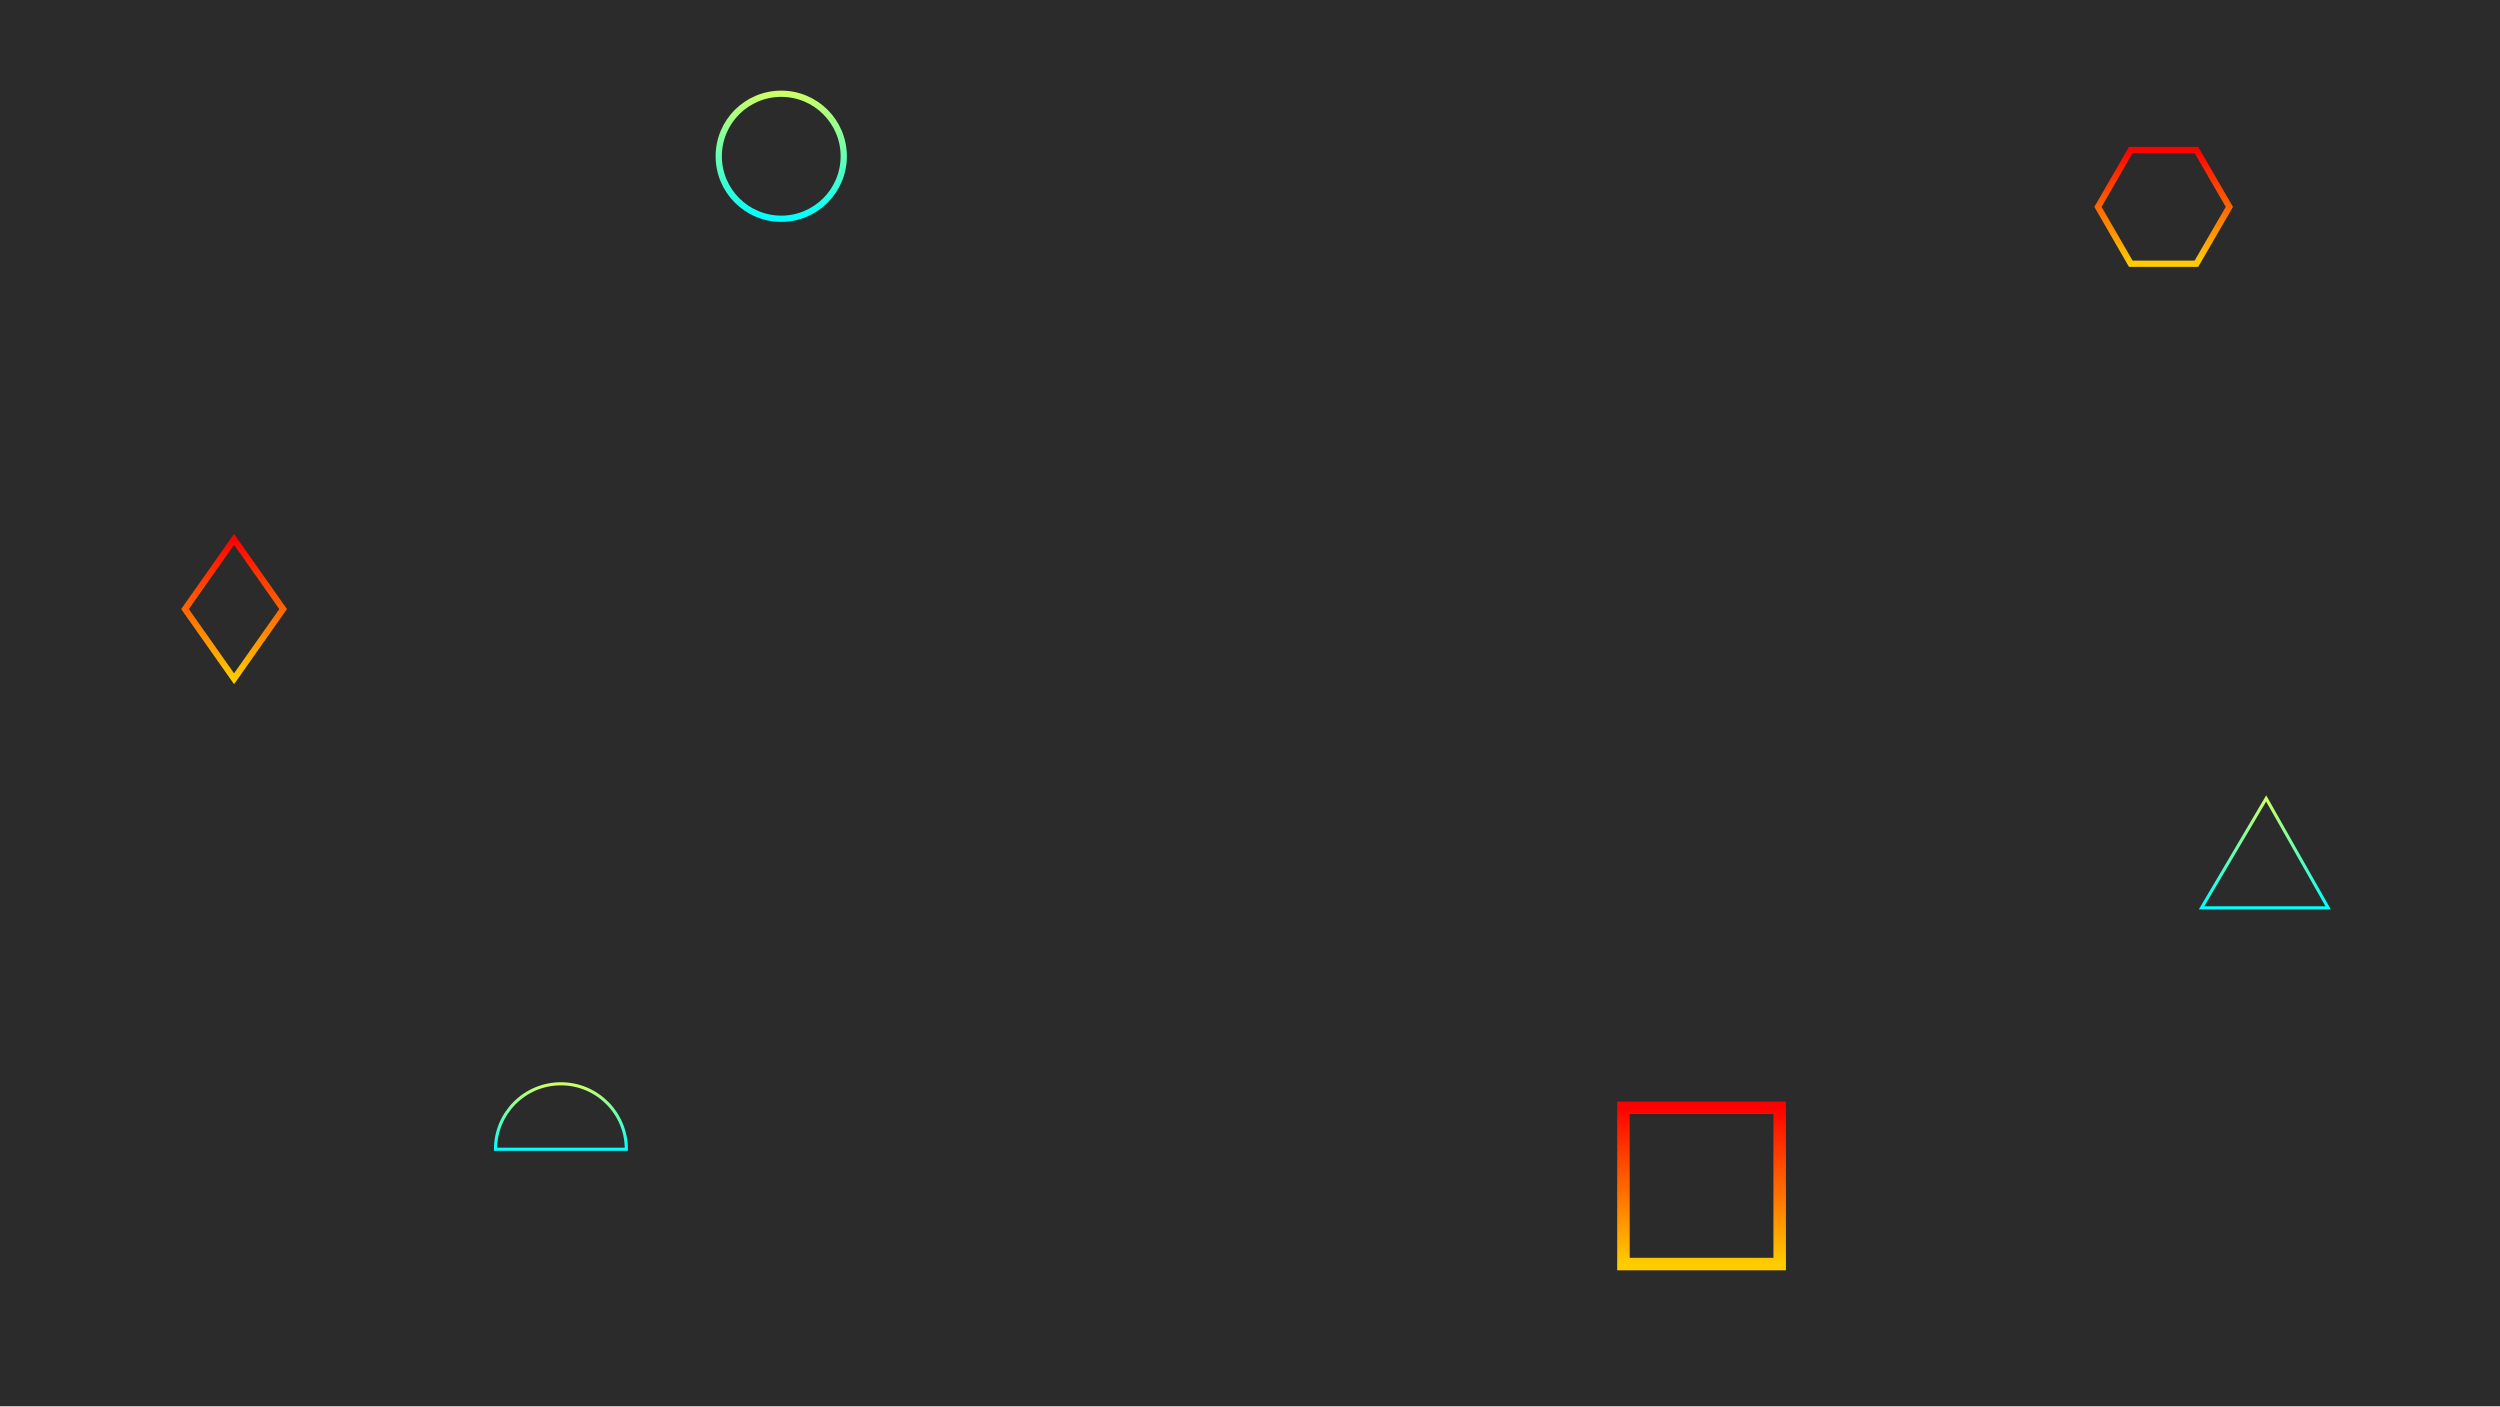
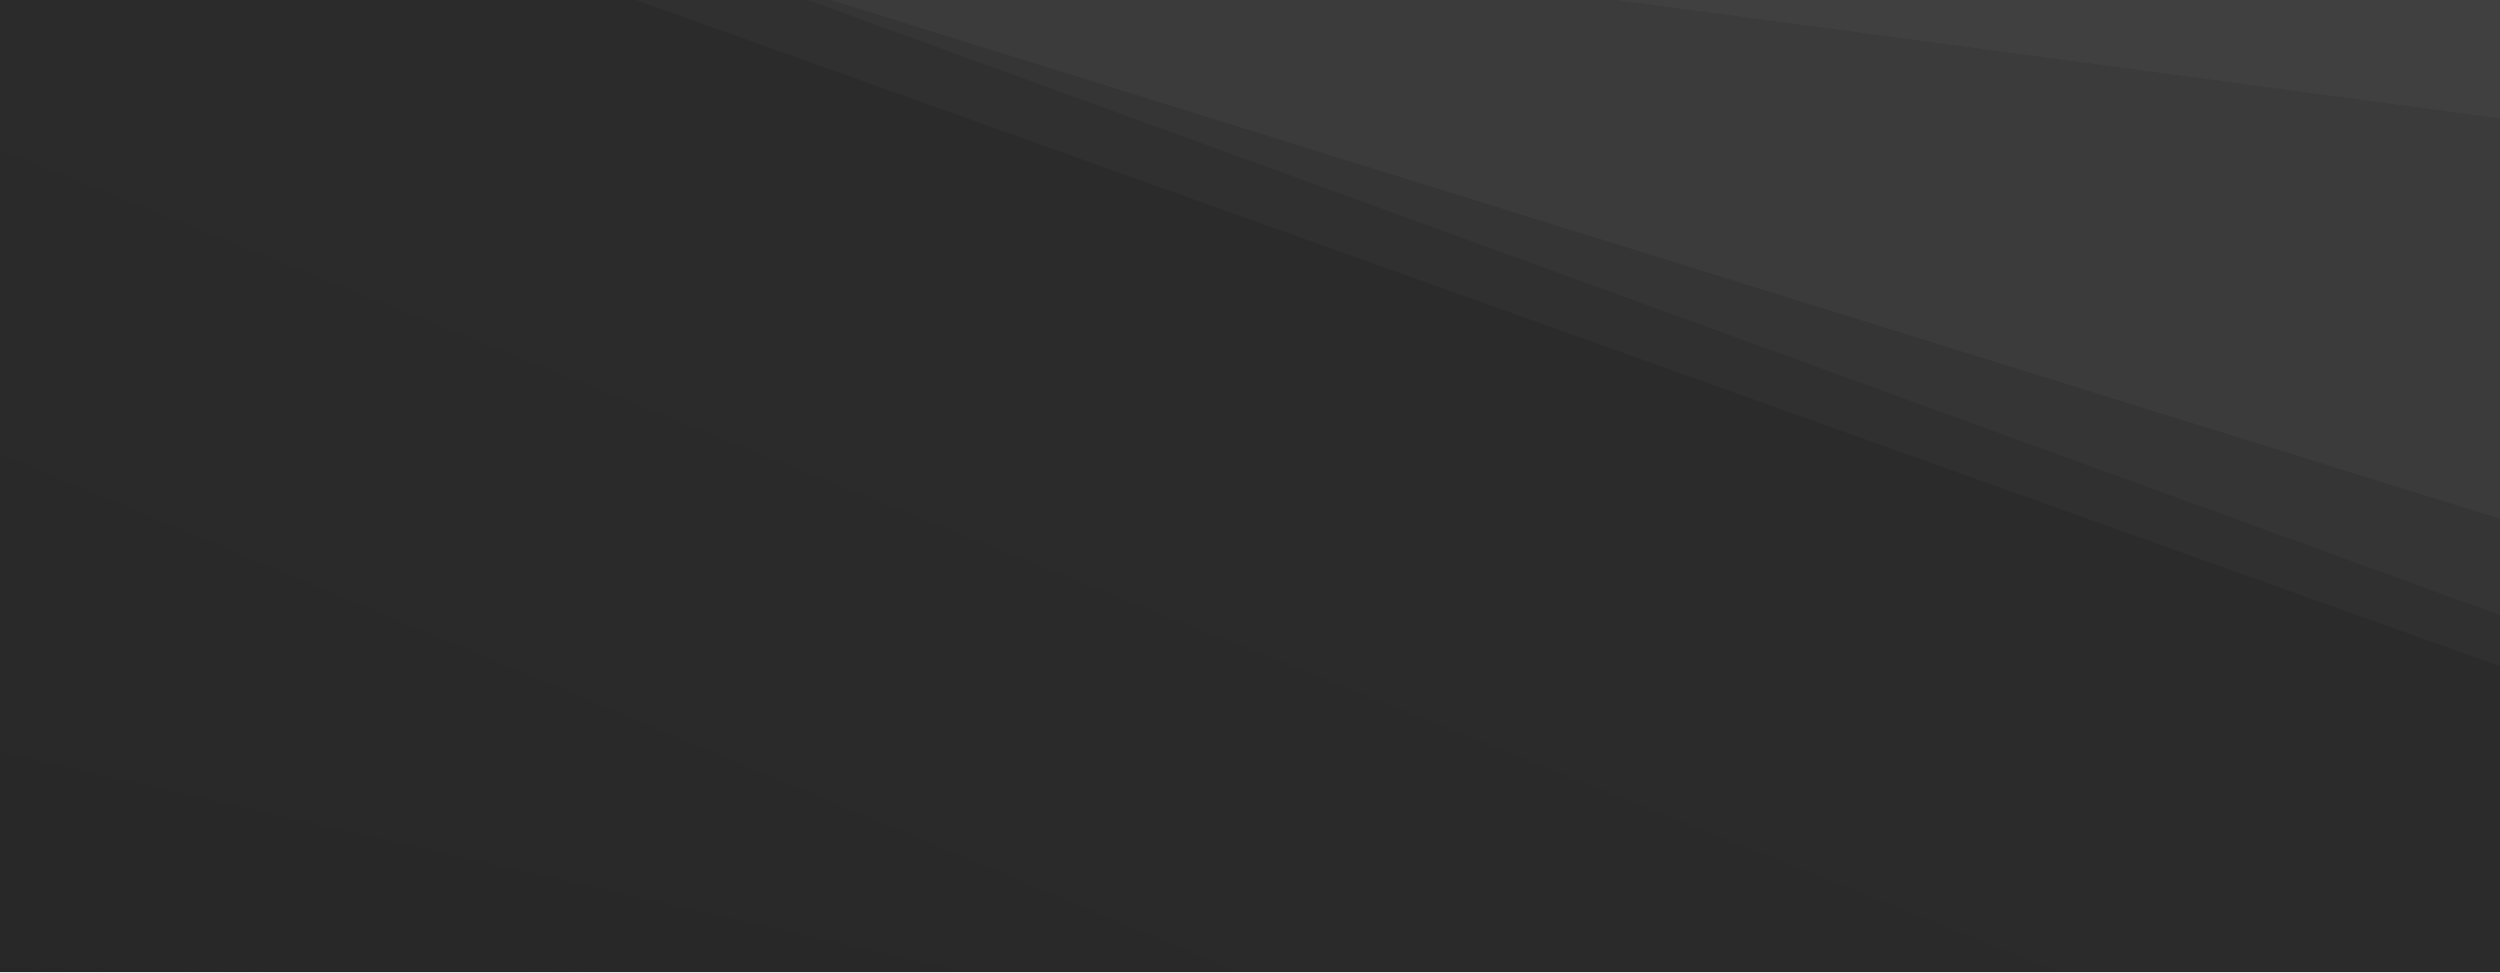
- <svg xmlns="http://www.w3.org/2000/svg" viewBox="0 0 1600 900">
-   <rect fill="#2B2B2B" width="1600" height="900" />
+ <svg xmlns="http://www.w3.org/2000/svg" version="1.1" width="1440" height="560" preserveAspectRatio="none" viewBox="0 0 1440 560">
+   <g mask="url(&quot;#SvgjsMask1077&quot;)" fill="none">
+     <rect width="1440" height="560" x="0" y="0" fill="rgba(43, 43, 43, 1)" />
+     <path d="M1440 0L930.54 0L1440 68.19z" fill="rgba(255, 255, 255, .1)" />
+     <path d="M930.54 0L1440 68.19L1440 298.84L478.39 0z" fill="rgba(255, 255, 255, .075)" />
+     <path d="M478.39 0L1440 298.84L1440 354.32L465.13 0z" fill="rgba(255, 255, 255, .05)" />
+     <path d="M465.13 0L1440 354.32L1440 383.72L366.2 0z" fill="rgba(255, 255, 255, .025)" />
+     <path d="M0 560L348.83 560L0 557.69z" fill="rgba(0, 0, 0, .1)" />
+     <path d="M0 557.69L348.83 560L557.35 560L0 433.14z" fill="rgba(0, 0, 0, .075)" />
+     <path d="M0 433.14L557.35 560L714.3 560L0 261.18z" fill="rgba(0, 0, 0, .05)" />
+     <path d="M0 261.18L714.3 560L1185.9 560L0 86.09z" fill="rgba(0, 0, 0, .025)" />
+   </g>
  <defs>
-     <linearGradient id="a" x1="0" x2="0" y1="1" y2="0">
-       <stop offset="0" stop-color="#0FF" />
-       <stop offset="1" stop-color="#CF6" />
-     </linearGradient>
-     <linearGradient id="b" x1="0" x2="0" y1="0" y2="1">
-       <stop offset="0" stop-color="#F00" />
-       <stop offset="1" stop-color="#FC0" />
-     </linearGradient>
+     <mask id="SvgjsMask1077">
+       <rect width="1440" height="560" fill="#ffffff" />
+     </mask>
  </defs>
-   <g fill="#FFF" fill-opacity="0" stroke-miterlimit="10">
-     <g stroke="url(#a)" stroke-width="2">
-       <path transform="translate(0 0)" d="M1409 581 1450.35 511 1490 581z" />
-       <circle stroke-width="4" transform="rotate(0 800 450)" cx="500" cy="100" r="40" />
-       <path transform="translate(0 0)" d="M400.86 735.5h-83.73c0-23.12 18.74-41.87 41.87-41.87S400.86 712.38 400.86 735.5z" />
-     </g>
-     <g stroke="url(#b)" stroke-width="4">
-       <path transform="translate(0 0)" d="M149.8 345.2 118.4 389.8 149.8 434.4 181.2 389.8z" />
-       <rect stroke-width="8" transform="rotate(0 1089 759)" x="1039" y="709" width="100" height="100" />
-       <path transform="rotate(0 1400 132)" d="M1426.8 132.4 1405.7 168.8 1363.7 168.8 1342.7 132.4 1363.7 96 1405.7 96z" />
-     </g>
-   </g>
</svg>
